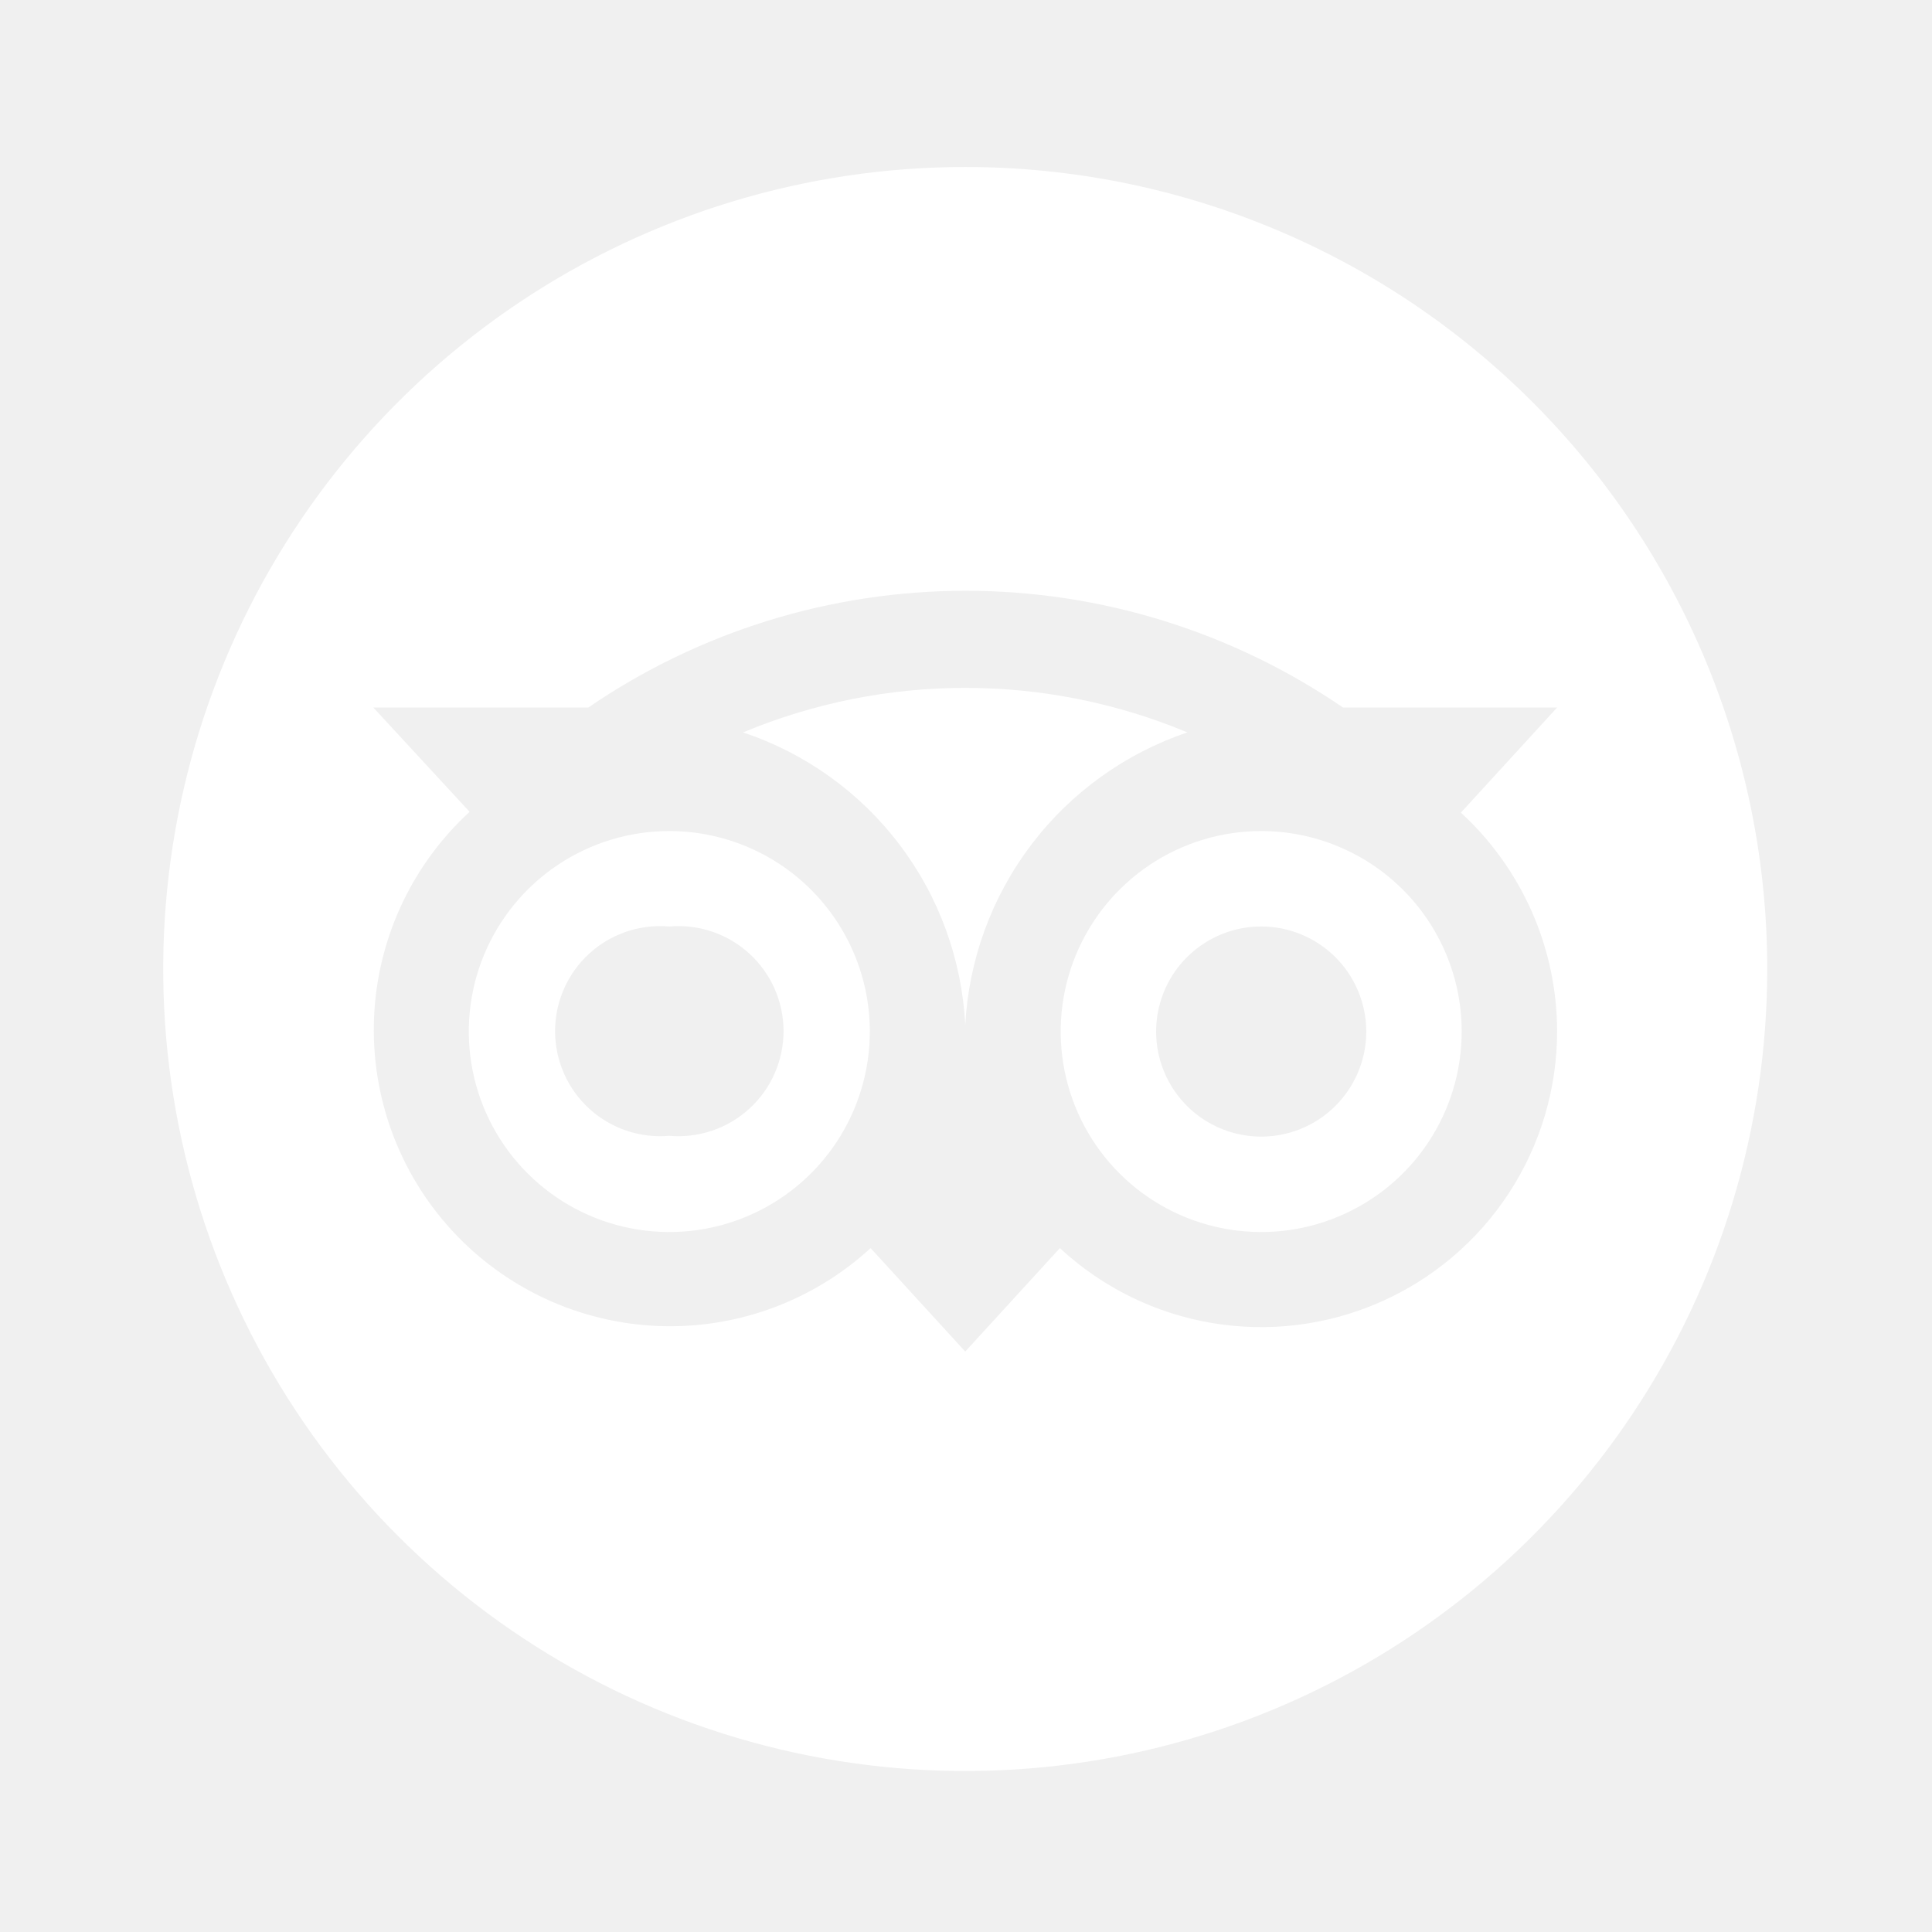
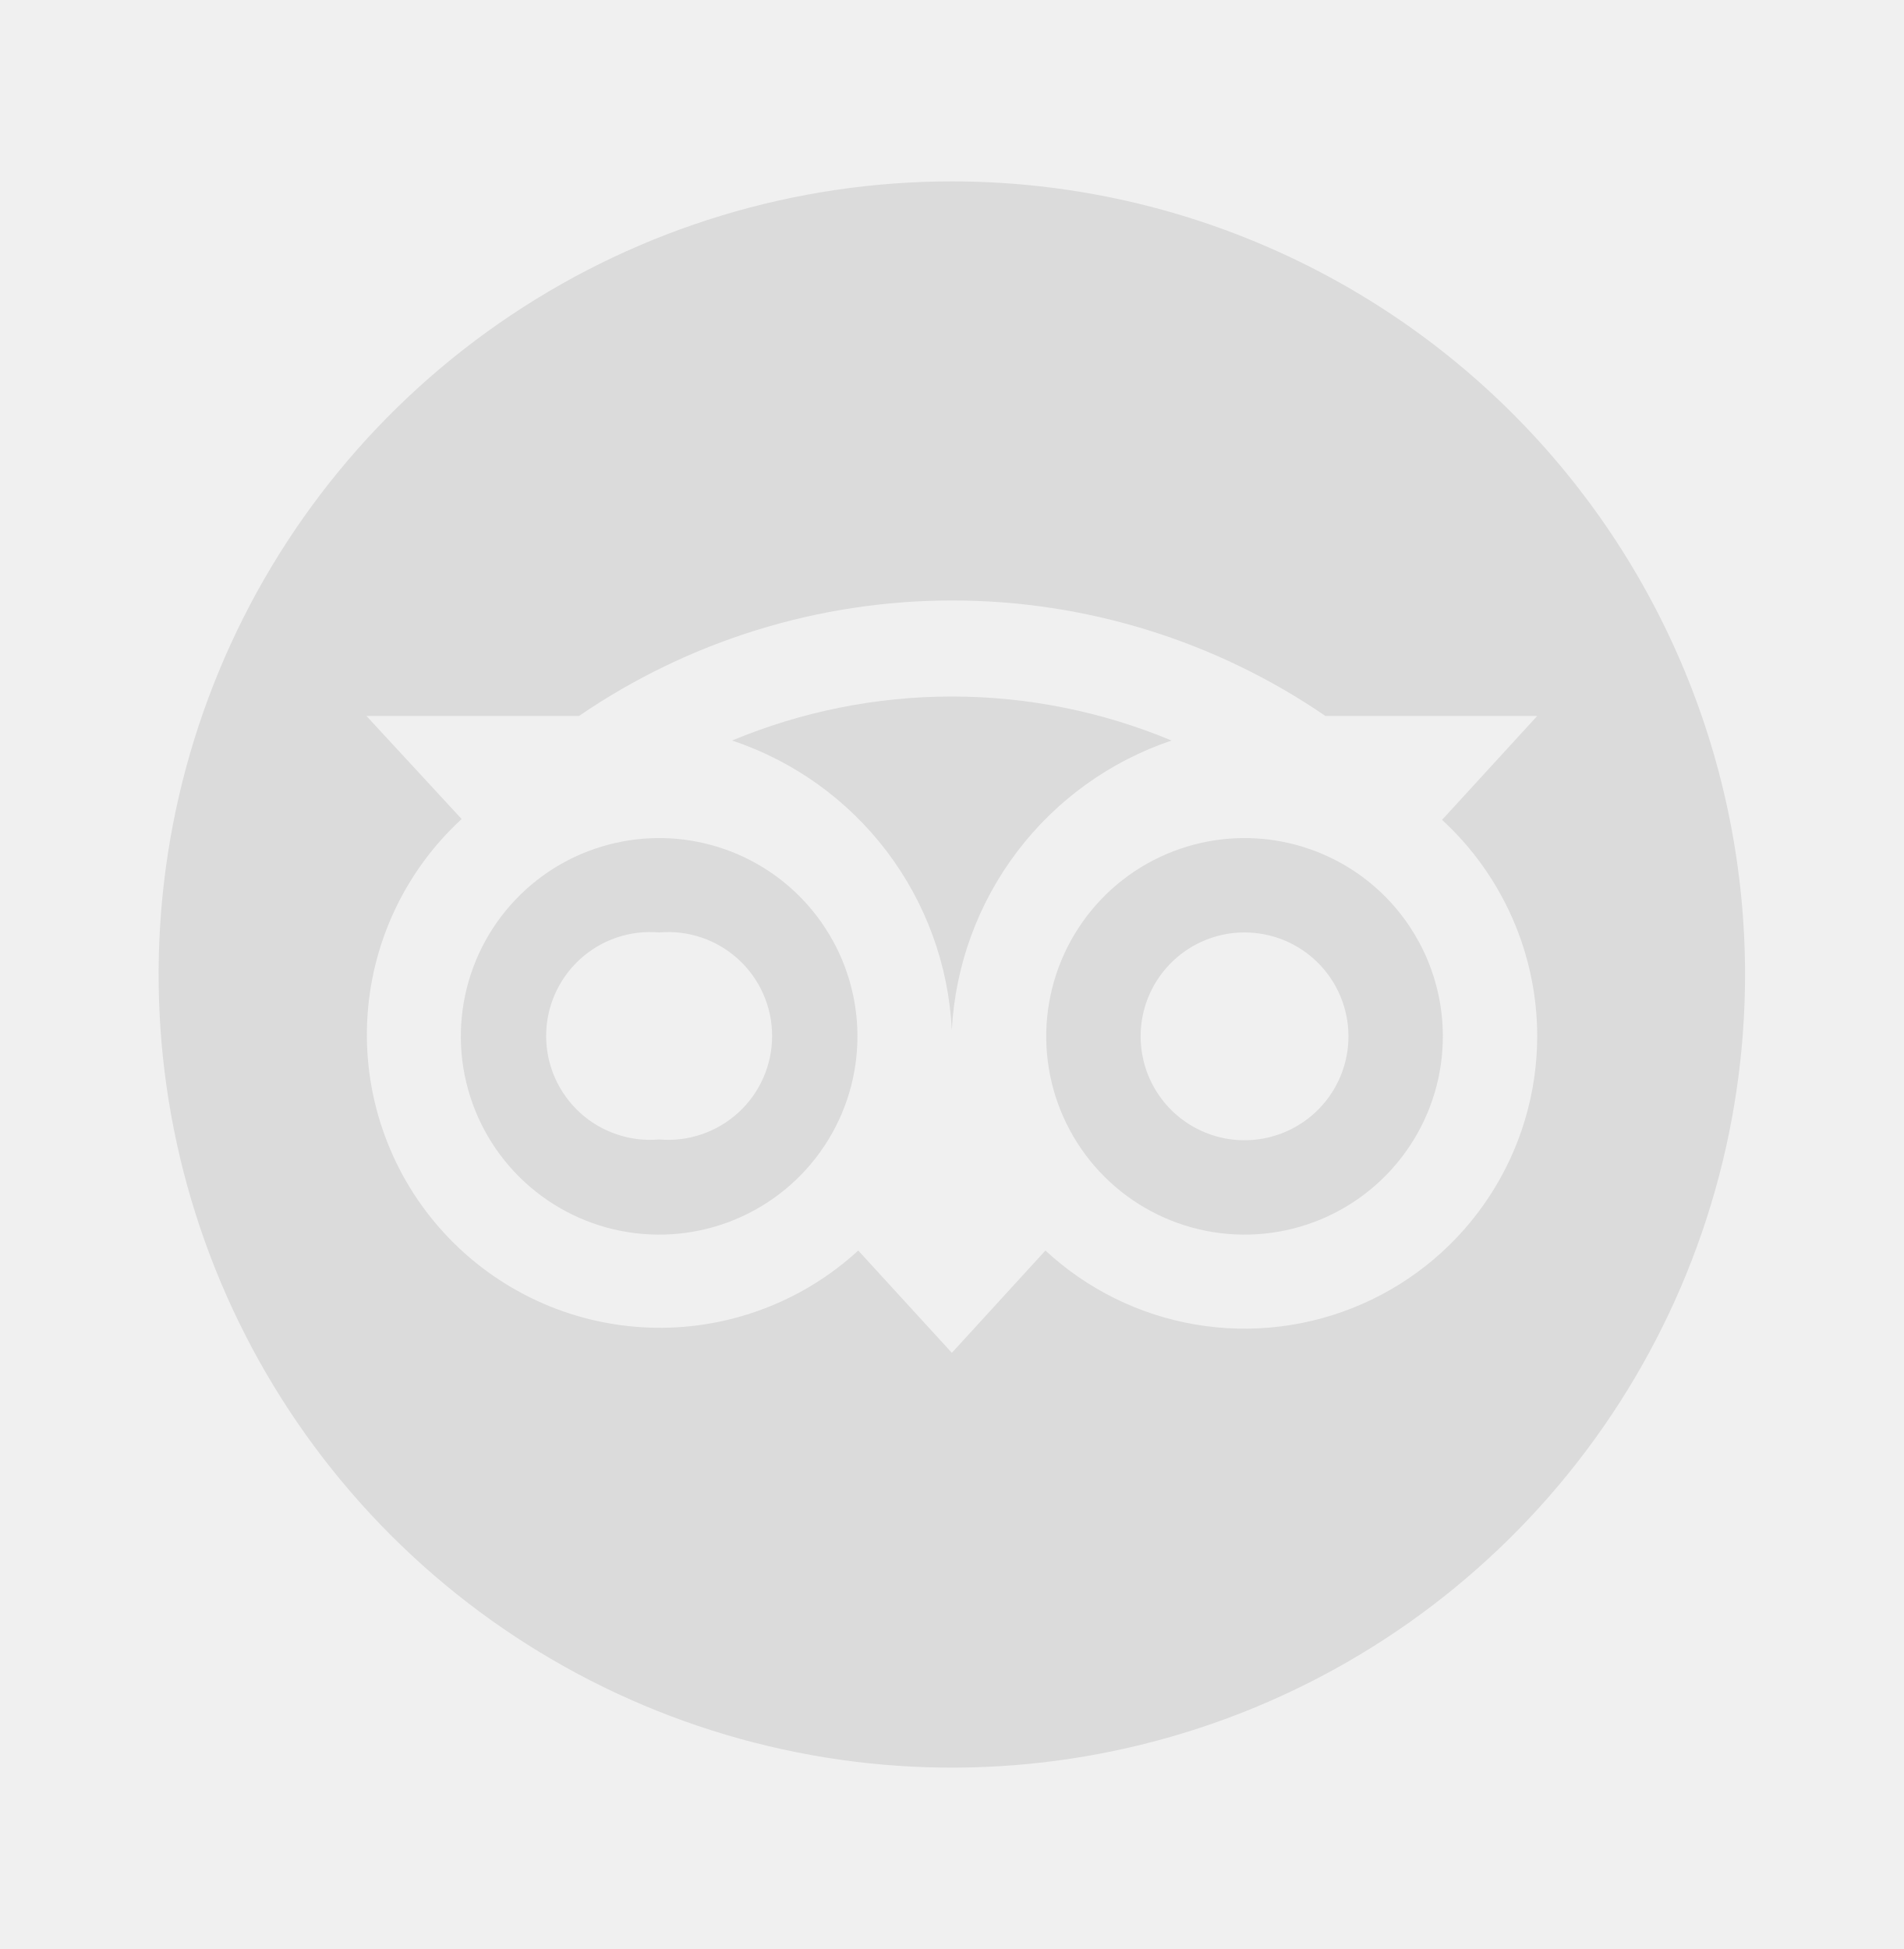
- <svg xmlns="http://www.w3.org/2000/svg" width="46" height="46" viewBox="0 0 46 46" fill="none">
-   <path d="M15.936 19.787C14.991 19.787 14.067 20.067 13.281 20.593C12.496 21.118 11.884 21.865 11.523 22.738C11.163 23.611 11.069 24.572 11.255 25.499C11.441 26.425 11.897 27.276 12.567 27.943C13.236 28.61 14.089 29.063 15.016 29.245C15.943 29.427 16.904 29.33 17.776 28.965C18.648 28.601 19.392 27.986 19.914 27.199C20.437 26.411 20.713 25.486 20.71 24.541C20.705 23.279 20.199 22.069 19.305 21.178C18.41 20.287 17.198 19.787 15.936 19.787ZM15.936 27.043C15.59 27.073 15.242 27.031 14.914 26.92C14.585 26.808 14.283 26.63 14.027 26.395C13.772 26.161 13.567 25.876 13.428 25.558C13.288 25.241 13.216 24.898 13.216 24.551C13.216 24.204 13.288 23.861 13.428 23.543C13.567 23.226 13.772 22.941 14.027 22.707C14.283 22.472 14.585 22.294 14.914 22.182C15.242 22.071 15.59 22.029 15.936 22.059C16.281 22.029 16.629 22.071 16.958 22.182C17.286 22.294 17.588 22.472 17.844 22.707C18.1 22.941 18.304 23.226 18.444 23.543C18.583 23.861 18.656 24.204 18.656 24.551C18.656 24.898 18.583 25.241 18.444 25.558C18.304 25.876 18.1 26.161 17.844 26.395C17.588 26.63 17.286 26.808 16.958 26.92C16.629 27.031 16.281 27.073 15.936 27.043ZM30.028 19.787C29.083 19.787 28.16 20.067 27.374 20.593C26.589 21.118 25.977 21.865 25.616 22.738C25.255 23.611 25.162 24.572 25.348 25.499C25.533 26.425 25.99 27.276 26.659 27.943C27.329 28.61 28.181 29.063 29.109 29.245C30.036 29.427 30.997 29.33 31.868 28.965C32.74 28.601 33.485 27.986 34.007 27.199C34.529 26.411 34.806 25.486 34.802 24.541C34.797 23.279 34.292 22.069 33.397 21.178C32.502 20.287 31.291 19.787 30.028 19.787ZM32.53 24.541C32.534 25.037 32.39 25.523 32.117 25.936C31.845 26.35 31.456 26.674 30.999 26.866C30.542 27.058 30.039 27.111 29.552 27.016C29.066 26.922 28.618 26.685 28.266 26.336C27.915 25.987 27.674 25.541 27.576 25.056C27.478 24.57 27.527 24.066 27.715 23.608C27.904 23.149 28.225 22.758 28.637 22.482C29.048 22.206 29.533 22.059 30.028 22.059C30.688 22.059 31.322 22.32 31.79 22.785C32.259 23.25 32.525 23.881 32.53 24.541Z" fill="white" />
-   <path d="M22.982 3.976C19.205 3.976 15.513 5.096 12.373 7.194C9.233 9.293 6.785 12.275 5.34 15.764C3.894 19.253 3.516 23.093 4.253 26.797C4.99 30.501 6.809 33.904 9.479 36.574C12.15 39.245 15.552 41.064 19.256 41.8C22.961 42.537 26.8 42.159 30.289 40.714C33.779 39.269 36.761 36.821 38.859 33.681C40.958 30.54 42.077 26.849 42.077 23.072C42.077 20.564 41.584 18.081 40.624 15.764C39.664 13.447 38.258 11.342 36.484 9.569C34.711 7.796 32.606 6.389 30.289 5.43C27.973 4.47 25.489 3.976 22.982 3.976ZM37.074 24.542C37.076 25.914 36.678 27.257 35.927 28.406C35.177 29.554 34.107 30.459 32.85 31.008C31.593 31.558 30.203 31.729 28.85 31.499C27.497 31.27 26.241 30.65 25.235 29.717L22.982 32.18L20.729 29.717C20.046 30.344 19.247 30.83 18.377 31.148C17.507 31.467 16.583 31.61 15.658 31.571C14.732 31.532 13.823 31.311 12.983 30.921C12.143 30.531 11.387 29.979 10.761 29.297C10.134 28.615 9.647 27.816 9.329 26.946C9.011 26.076 8.867 25.151 8.906 24.226C8.945 23.3 9.166 22.392 9.556 21.551C9.947 20.711 10.499 19.956 11.181 19.329L8.889 16.846H14.007C16.653 15.035 19.785 14.066 22.991 14.066C26.198 14.066 29.33 15.035 31.976 16.846H37.074L34.783 19.348C35.502 20.009 36.077 20.812 36.472 21.706C36.866 22.599 37.071 23.565 37.074 24.542Z" fill="white" />
-   <path d="M28.271 17.438C26.596 16.739 24.798 16.378 22.982 16.378C21.166 16.378 19.368 16.739 17.692 17.438C19.173 17.932 20.471 18.862 21.414 20.106C22.358 21.349 22.904 22.849 22.982 24.408C23.064 22.85 23.613 21.353 24.556 20.11C25.499 18.868 26.793 17.937 28.271 17.438Z" fill="white" />
+ <svg xmlns="http://www.w3.org/2000/svg" width="42" height="43" viewBox="0 0 42 43" fill="none">
+   <path d="M14.541 18.49C13.675 18.49 12.828 18.747 12.108 19.228C11.389 19.71 10.828 20.394 10.497 21.195C10.167 21.995 10.081 22.875 10.251 23.724C10.422 24.573 10.84 25.353 11.454 25.964C12.067 26.575 12.848 26.99 13.698 27.157C14.548 27.324 15.428 27.235 16.227 26.901C17.026 26.567 17.708 26.004 18.186 25.282C18.665 24.561 18.919 23.713 18.915 22.847C18.911 21.69 18.448 20.582 17.628 19.765C16.808 18.948 15.698 18.49 14.541 18.49V18.49ZM14.541 25.139C14.224 25.167 13.905 25.129 13.604 25.026C13.303 24.924 13.026 24.761 12.792 24.546C12.558 24.331 12.37 24.07 12.242 23.779C12.114 23.488 12.048 23.174 12.048 22.856C12.048 22.538 12.114 22.223 12.242 21.933C12.37 21.642 12.558 21.38 12.792 21.166C13.026 20.951 13.303 20.787 13.604 20.685C13.905 20.583 14.224 20.544 14.541 20.572C14.857 20.544 15.176 20.583 15.477 20.685C15.778 20.787 16.055 20.951 16.289 21.166C16.524 21.38 16.711 21.642 16.839 21.933C16.967 22.223 17.033 22.538 17.033 22.856C17.033 23.174 16.967 23.488 16.839 23.779C16.711 24.07 16.524 24.331 16.289 24.546C16.055 24.761 15.778 24.924 15.477 25.026C15.176 25.129 14.857 25.167 14.541 25.139V25.139ZM27.454 18.49C26.589 18.49 25.742 18.747 25.022 19.228C24.302 19.71 23.742 20.394 23.411 21.195C23.081 21.995 22.995 22.875 23.165 23.724C23.335 24.573 23.754 25.353 24.367 25.964C24.981 26.575 25.762 26.99 26.612 27.157C27.462 27.324 28.342 27.235 29.141 26.901C29.94 26.567 30.622 26.004 31.1 25.282C31.579 24.561 31.833 23.713 31.829 22.847C31.825 21.69 31.362 20.582 30.542 19.765C29.722 18.948 28.612 18.49 27.454 18.49V18.49ZM29.747 22.847C29.75 23.301 29.619 23.746 29.369 24.125C29.119 24.505 28.762 24.801 28.344 24.977C27.925 25.153 27.464 25.201 27.018 25.115C26.572 25.028 26.162 24.811 25.84 24.492C25.518 24.172 25.297 23.763 25.208 23.318C25.118 22.873 25.162 22.411 25.335 21.991C25.508 21.572 25.802 21.212 26.179 20.96C26.556 20.707 27 20.572 27.454 20.572C28.059 20.572 28.64 20.811 29.069 21.237C29.499 21.663 29.742 22.242 29.747 22.847Z" fill="#DBDBDB" />
+   <path d="M20.998 4.002C17.537 4.002 14.153 5.028 11.276 6.951C8.398 8.873 6.155 11.606 4.831 14.804C3.507 18.001 3.16 21.52 3.835 24.914C4.51 28.308 6.177 31.426 8.624 33.873C11.072 36.321 14.189 37.987 17.584 38.662C20.978 39.338 24.497 38.991 27.694 37.667C30.891 36.342 33.624 34.099 35.547 31.222C37.47 28.344 38.496 24.961 38.496 21.5C38.496 19.202 38.044 16.927 37.164 14.804C36.285 12.681 34.996 10.752 33.371 9.127C31.746 7.502 29.817 6.213 27.694 5.334C25.571 4.454 23.296 4.002 20.998 4.002V4.002ZM33.911 22.848C33.913 24.105 33.548 25.335 32.86 26.388C32.173 27.441 31.193 28.27 30.041 28.773C28.889 29.277 27.614 29.433 26.375 29.223C25.135 29.012 23.984 28.445 23.062 27.59L20.998 29.847L18.933 27.59C18.308 28.164 17.576 28.61 16.778 28.901C15.981 29.193 15.134 29.325 14.286 29.289C13.438 29.253 12.605 29.051 11.835 28.693C11.065 28.335 10.373 27.83 9.799 27.205C9.224 26.58 8.778 25.848 8.487 25.05C8.195 24.253 8.063 23.406 8.099 22.558C8.135 21.71 8.337 20.877 8.695 20.107C9.053 19.337 9.558 18.645 10.184 18.07L8.084 15.796H12.773C15.198 14.136 18.068 13.248 21.006 13.248C23.945 13.248 26.815 14.136 29.239 15.796H33.911L31.812 18.088C32.471 18.694 32.998 19.429 33.359 20.248C33.721 21.067 33.909 21.952 33.911 22.848V22.848Z" fill="#DBDBDB" />
+   <path d="M25.845 16.338C24.309 15.697 22.662 15.367 20.997 15.367C19.334 15.367 17.686 15.697 16.15 16.338C17.508 16.791 18.696 17.643 19.561 18.782C20.426 19.922 20.927 21.296 20.997 22.725C21.073 21.298 21.576 19.926 22.44 18.787C23.304 17.648 24.49 16.795 25.845 16.338V16.338Z" fill="#DBDBDB" />
</svg>
